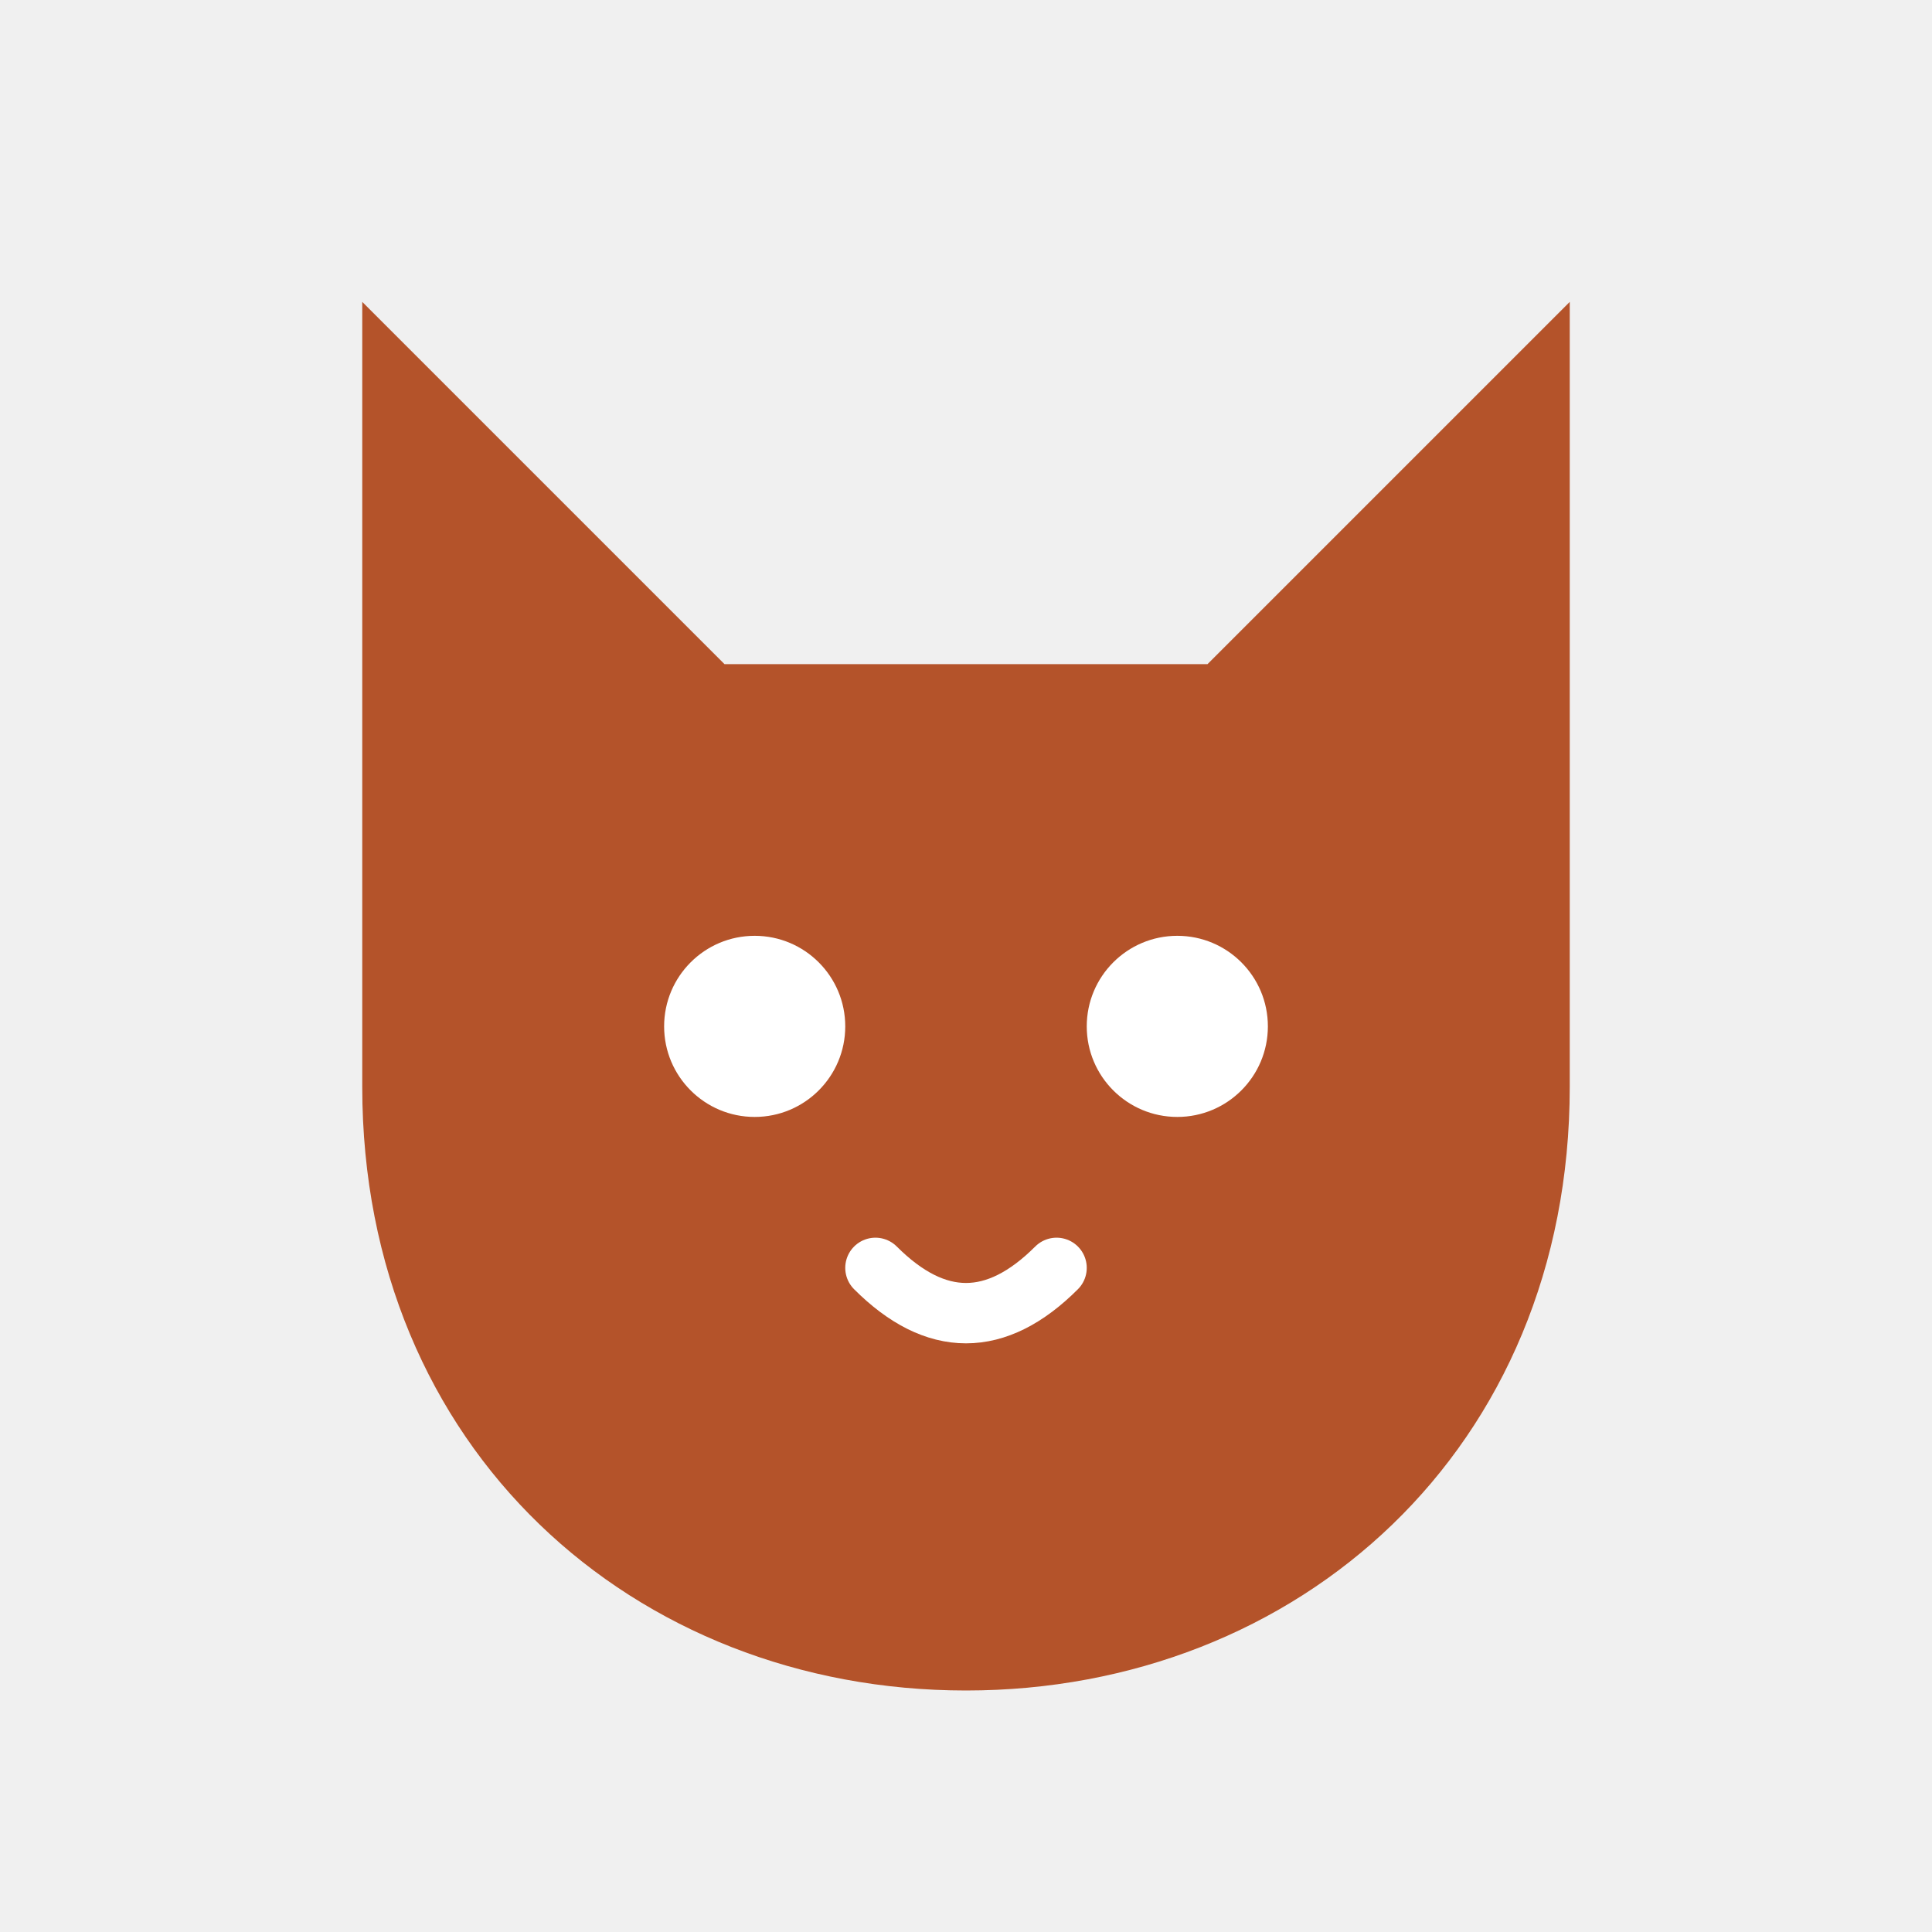
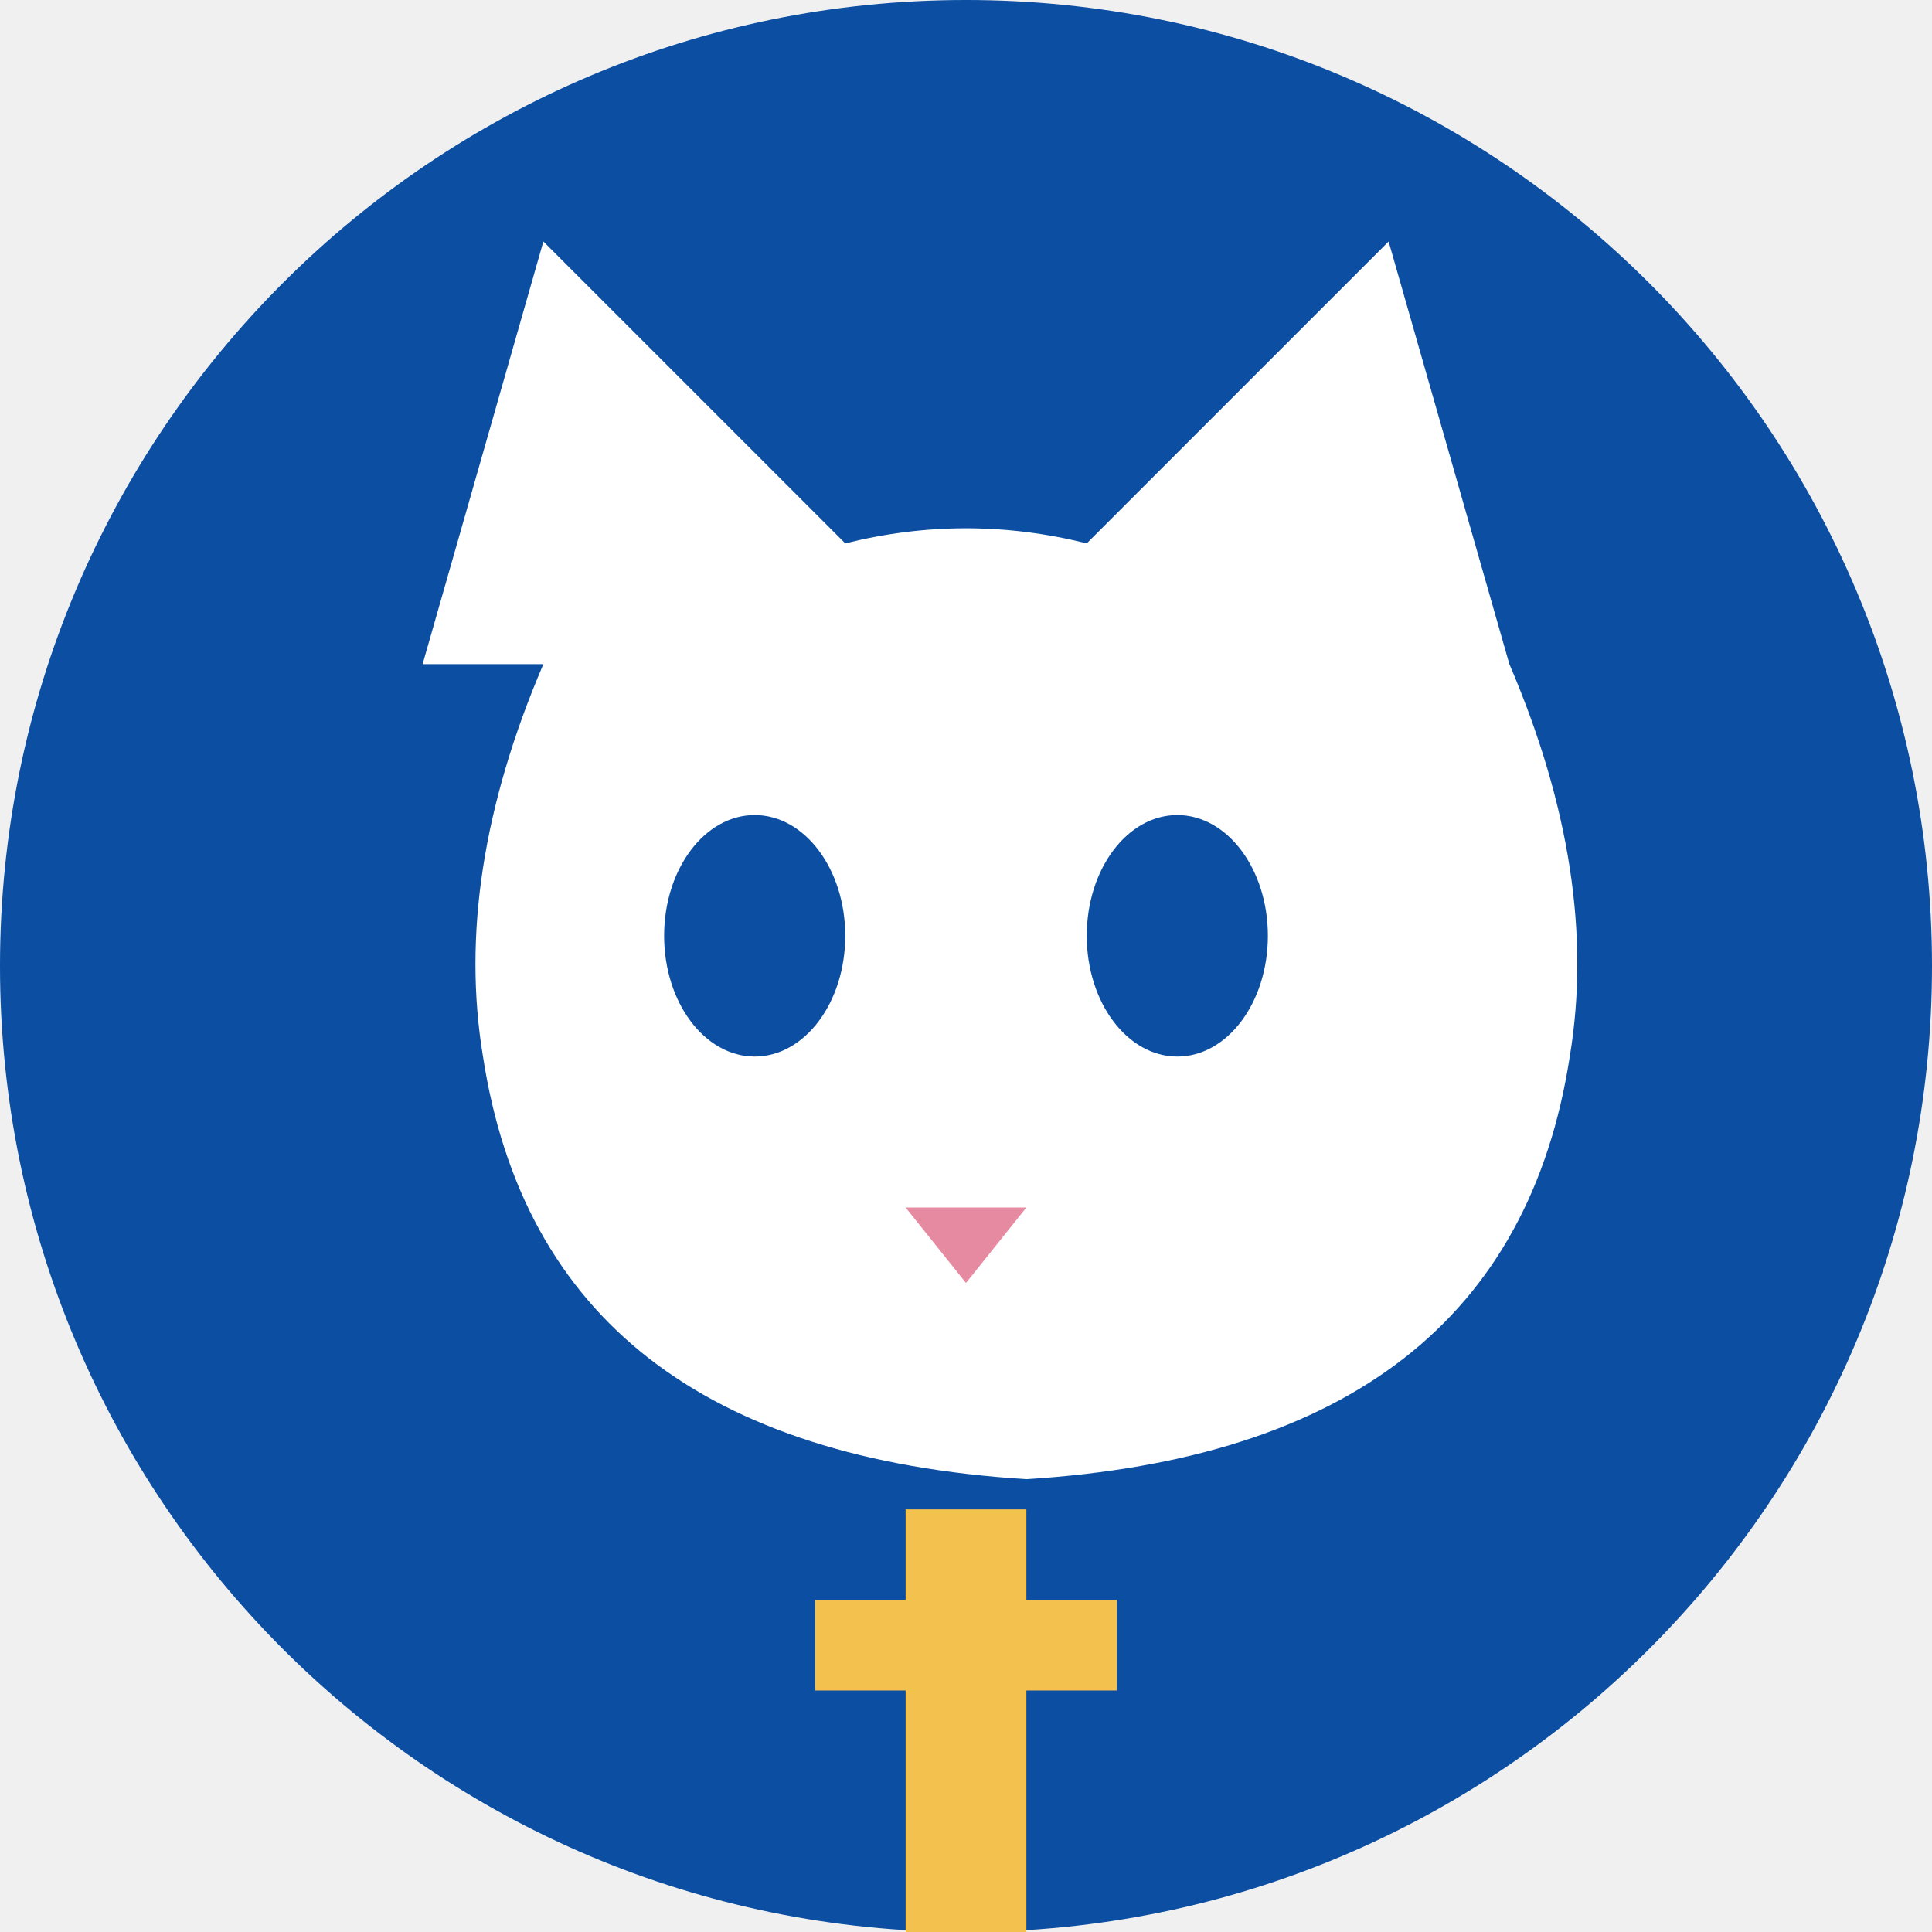
<svg xmlns="http://www.w3.org/2000/svg" viewBox="0 0 64 64">
-   <path fill="#b4532a" d="M12 10l12 12h16l12-12v26c0 12-9 20-20 20S12 48 12 36z" />
-   <circle cx="25" cy="34" r="3" fill="#fff" />
-   <circle cx="39" cy="34" r="3" fill="#fff" />
-   <path d="M29 42q3 3 6 0" stroke="#fff" stroke-width="2" fill="none" stroke-linecap="round" />
+   <circle cx="32" cy="32" r="32" fill="#0b4ea2" />
+   <path d="M14 22l4-14 10 10q4-1 8 0l10-10 4 14q3 7 2 13-2 13-18 14-16-1-18-14-1-6 2-13z" fill="#fff" />
+   <ellipse cx="25" cy="31" rx="3" ry="4" fill="#0b4ea2" />
+   <ellipse cx="39" cy="31" rx="3" ry="4" fill="#0b4ea2" />
+   <path d="M30 40h4l-2 2.5z" fill="#e58aa0" />
+   <path d="M30 50h4v3h3v3h-3v8h-4v-8h-3v-3h3z" fill="#f2c14e" />
</svg>
